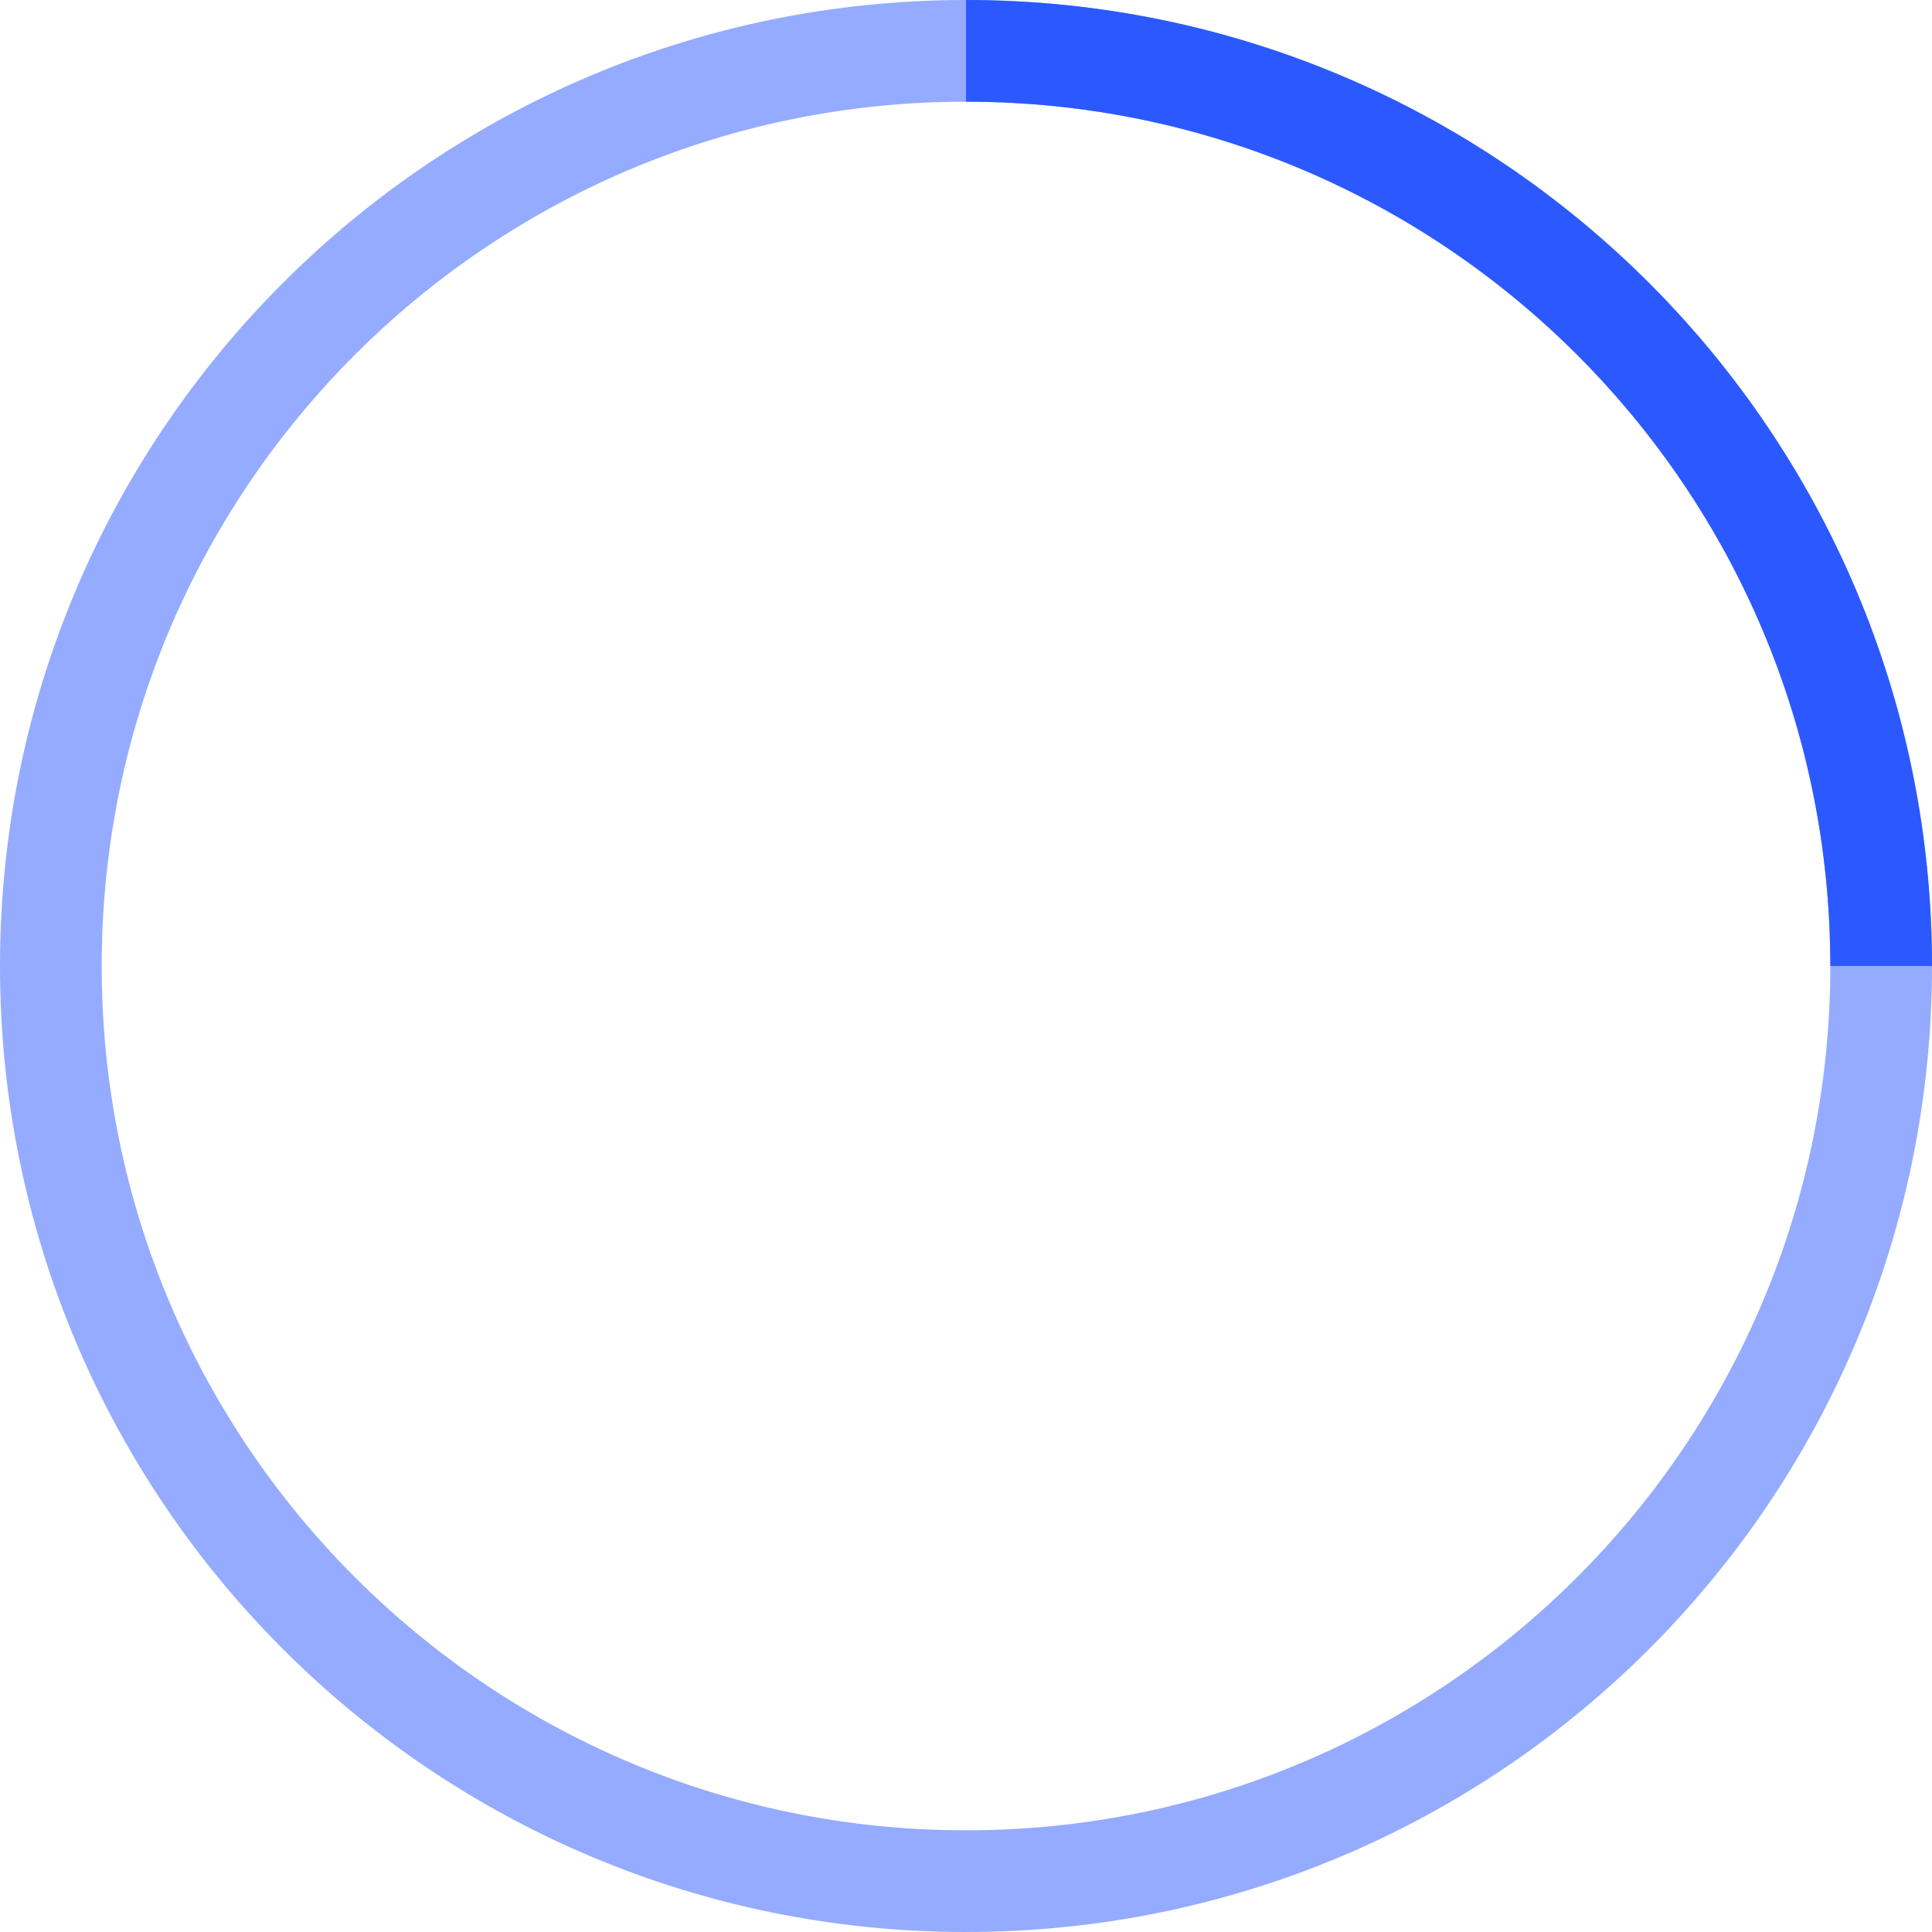
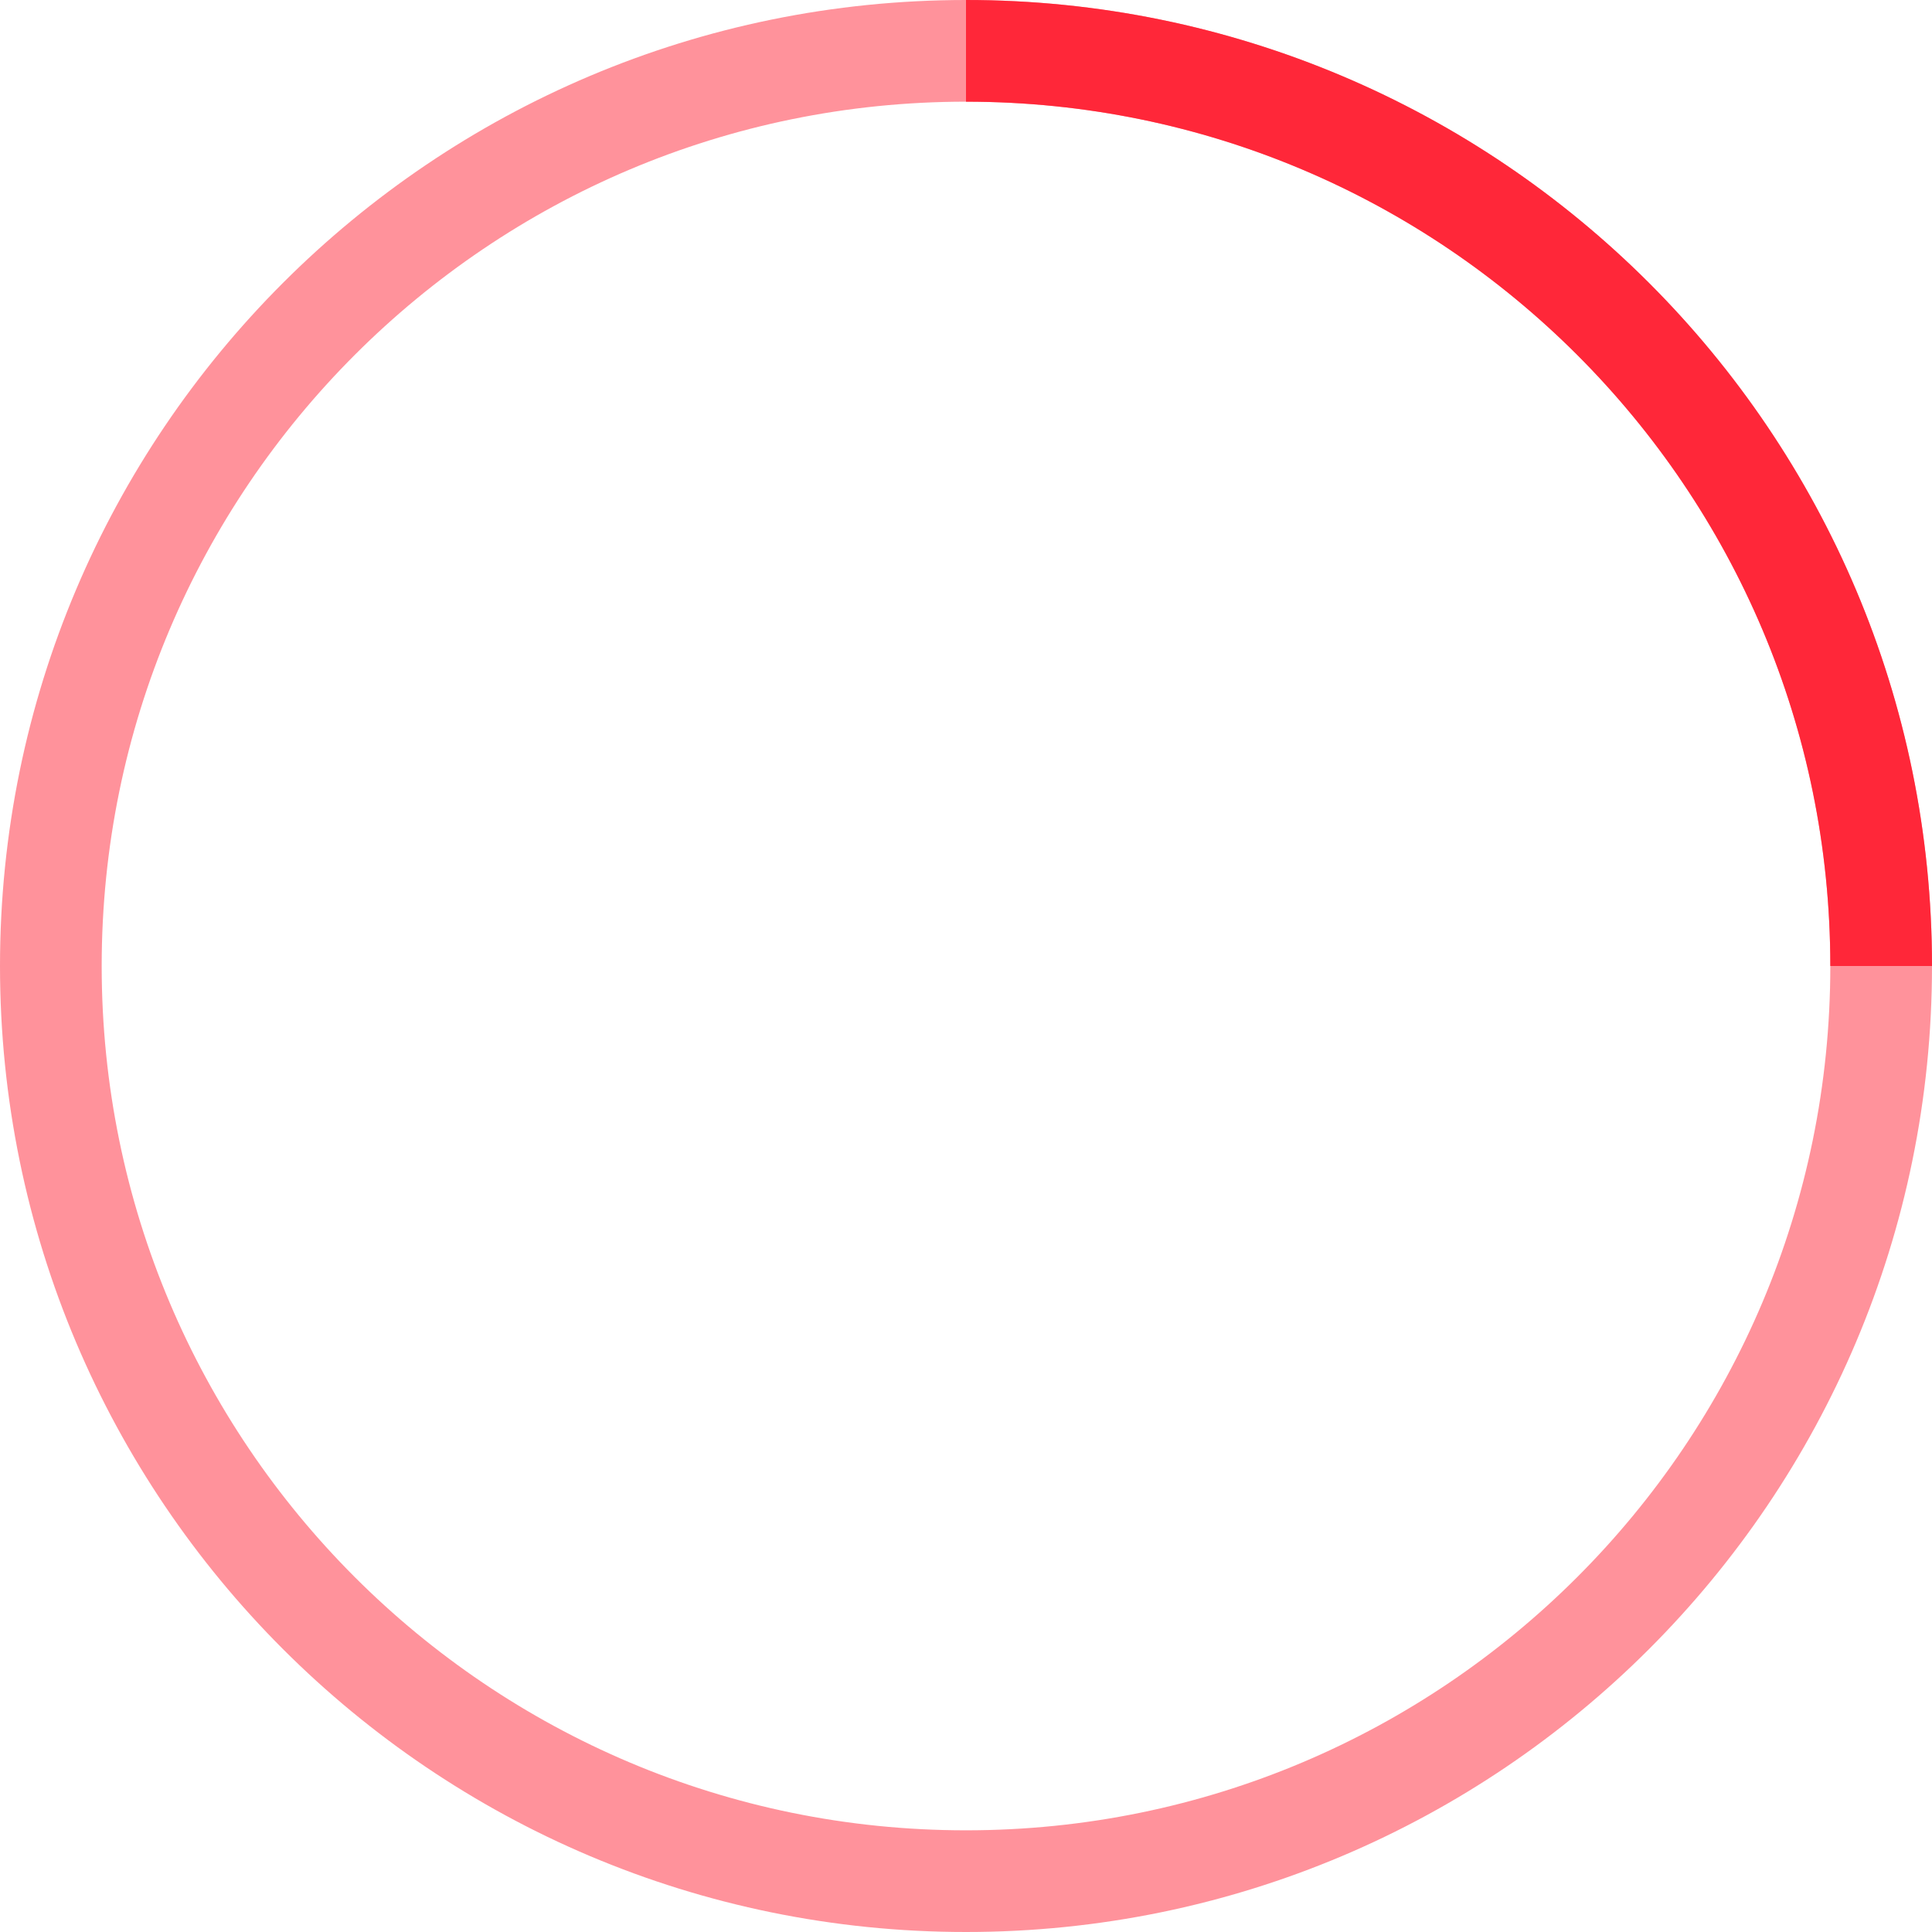
- <svg xmlns="http://www.w3.org/2000/svg" width="38" height="38" viewBox="0 0 38 38" stroke="#2B59FF">
+ <svg xmlns="http://www.w3.org/2000/svg" width="38" height="38" viewBox="0 0 38 38" stroke="#ff2739">
  <g fill="none" fill-rule="evenodd">
    <g transform="translate(1 1)" stroke-width="2">
      <circle stroke-opacity=".5" cx="18" cy="18" r="18" />
      <path d="M36 18c0-9.94-8.06-18-18-18">
        <animateTransform attributeName="transform" type="rotate" from="0 18 18" to="360 18 18" dur="1s" repeatCount="indefinite" />
      </path>
    </g>
  </g>
</svg>
